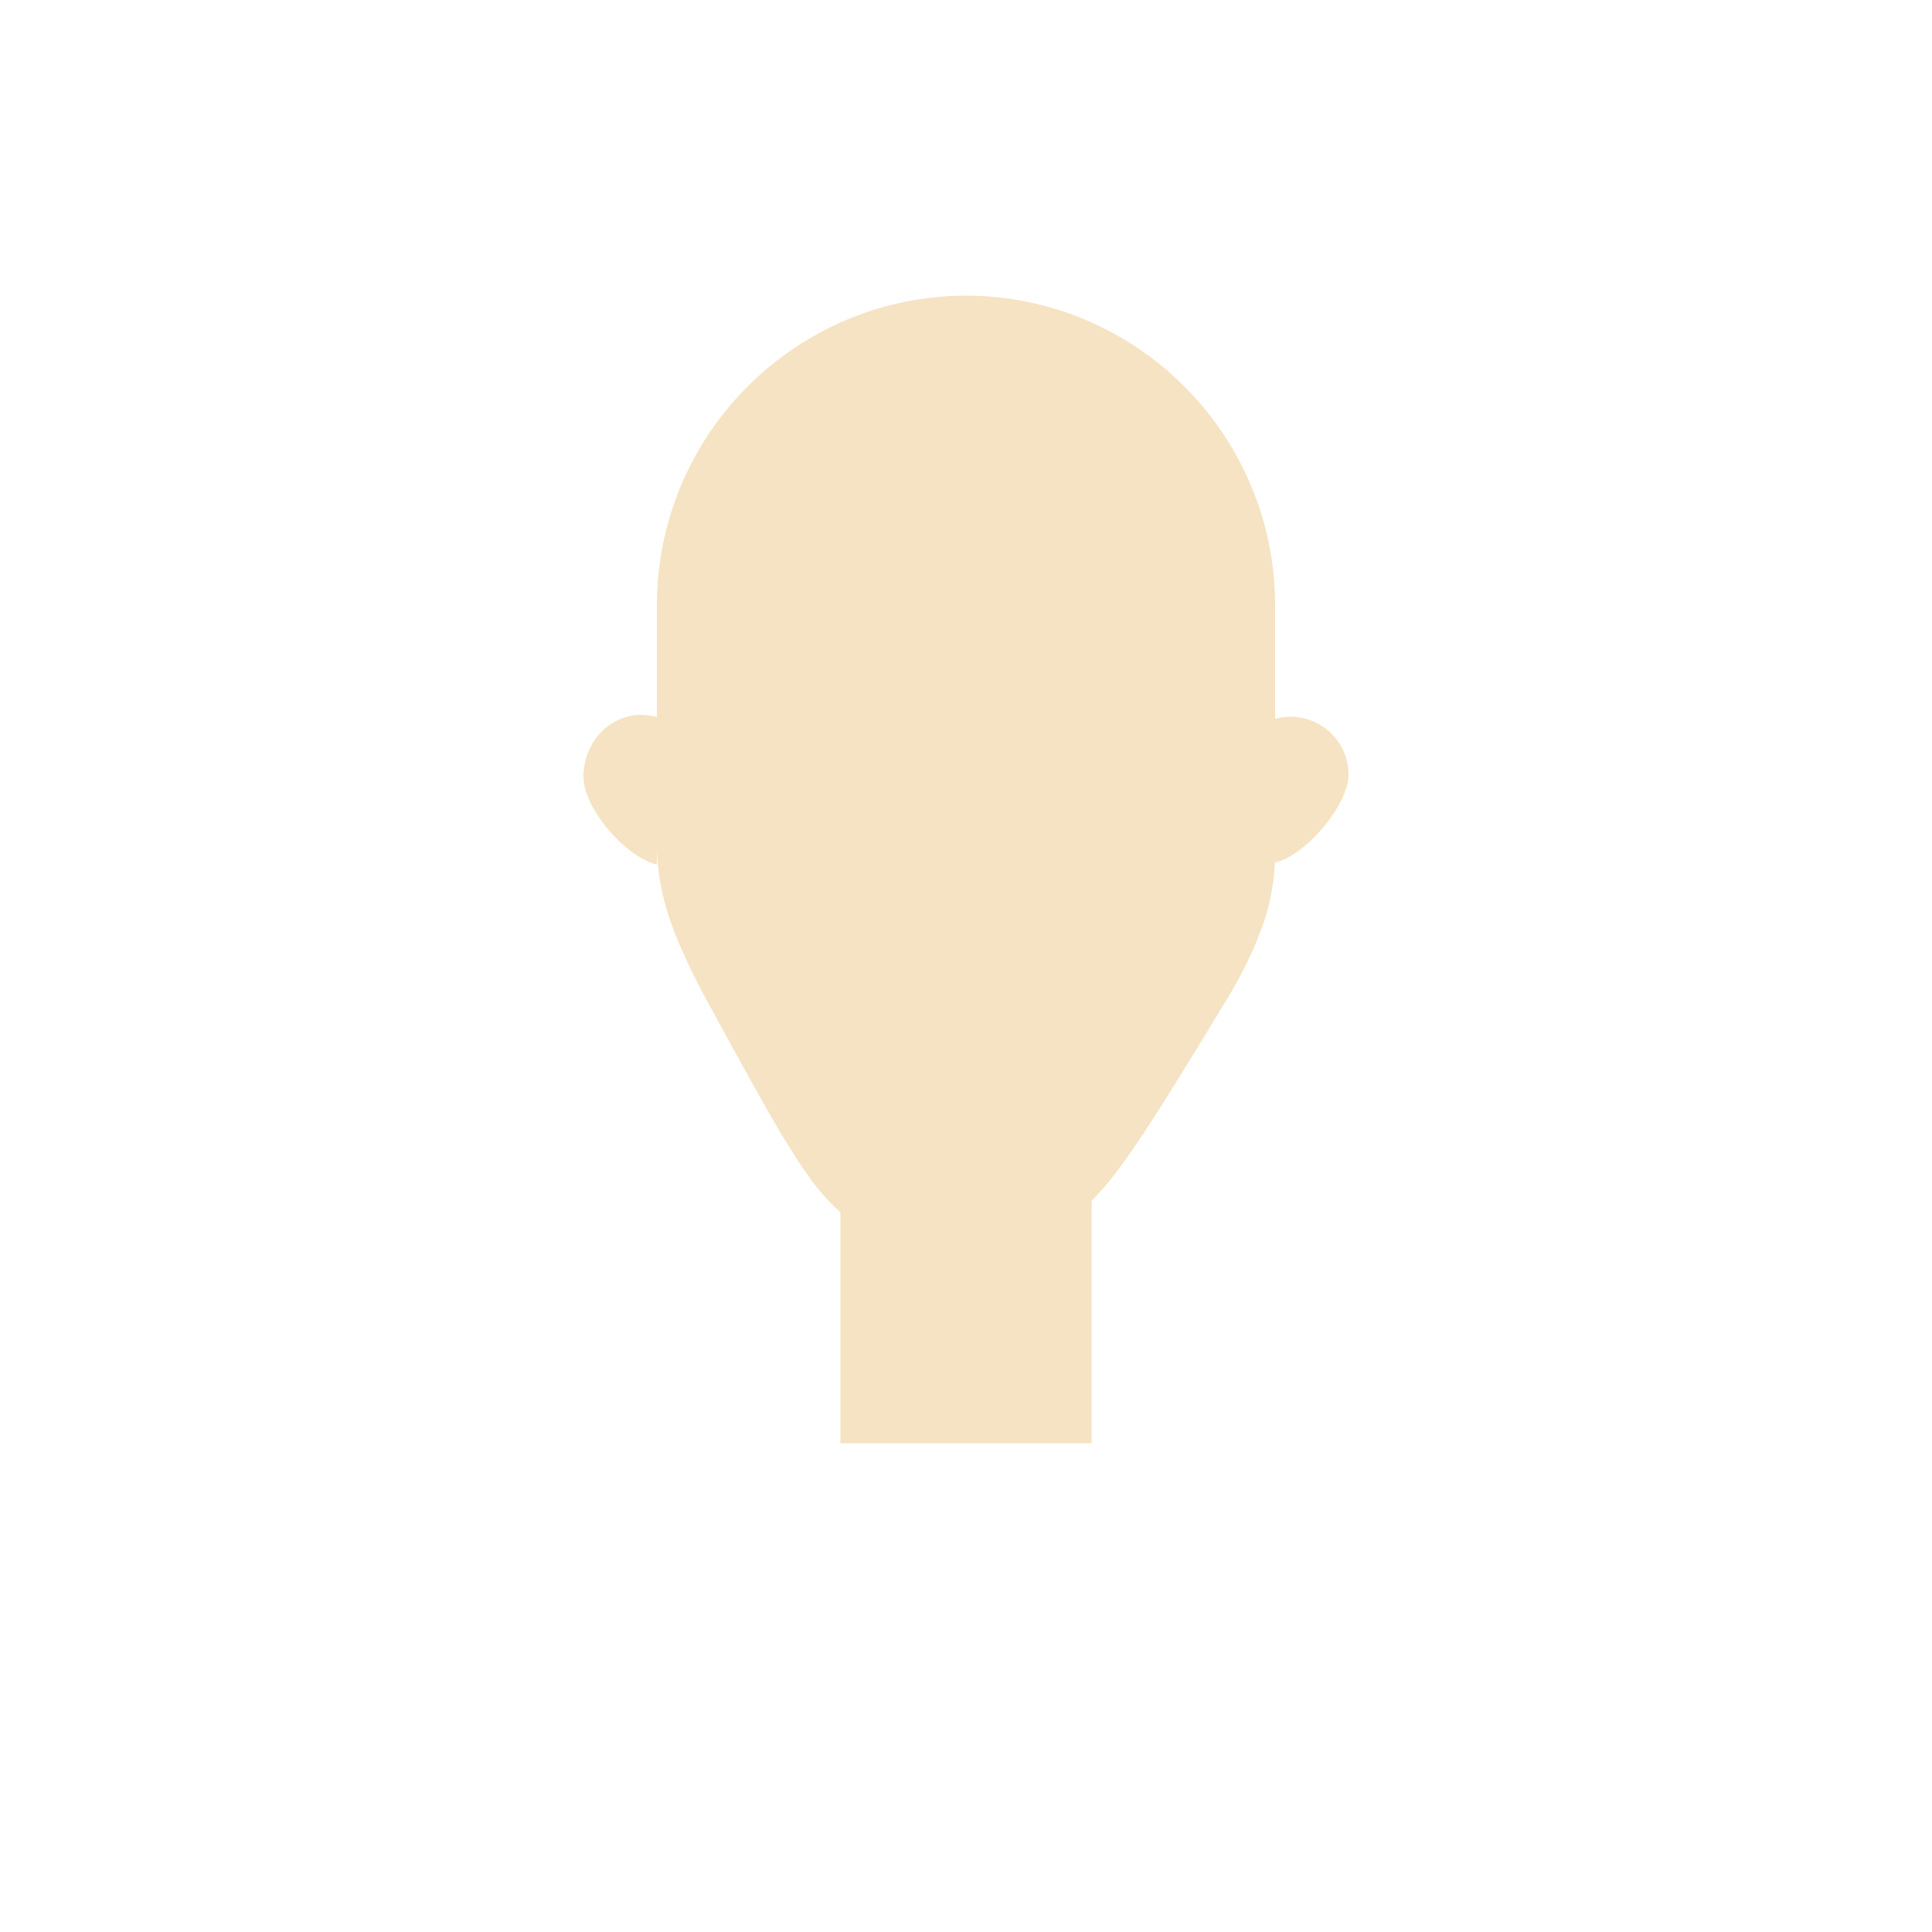
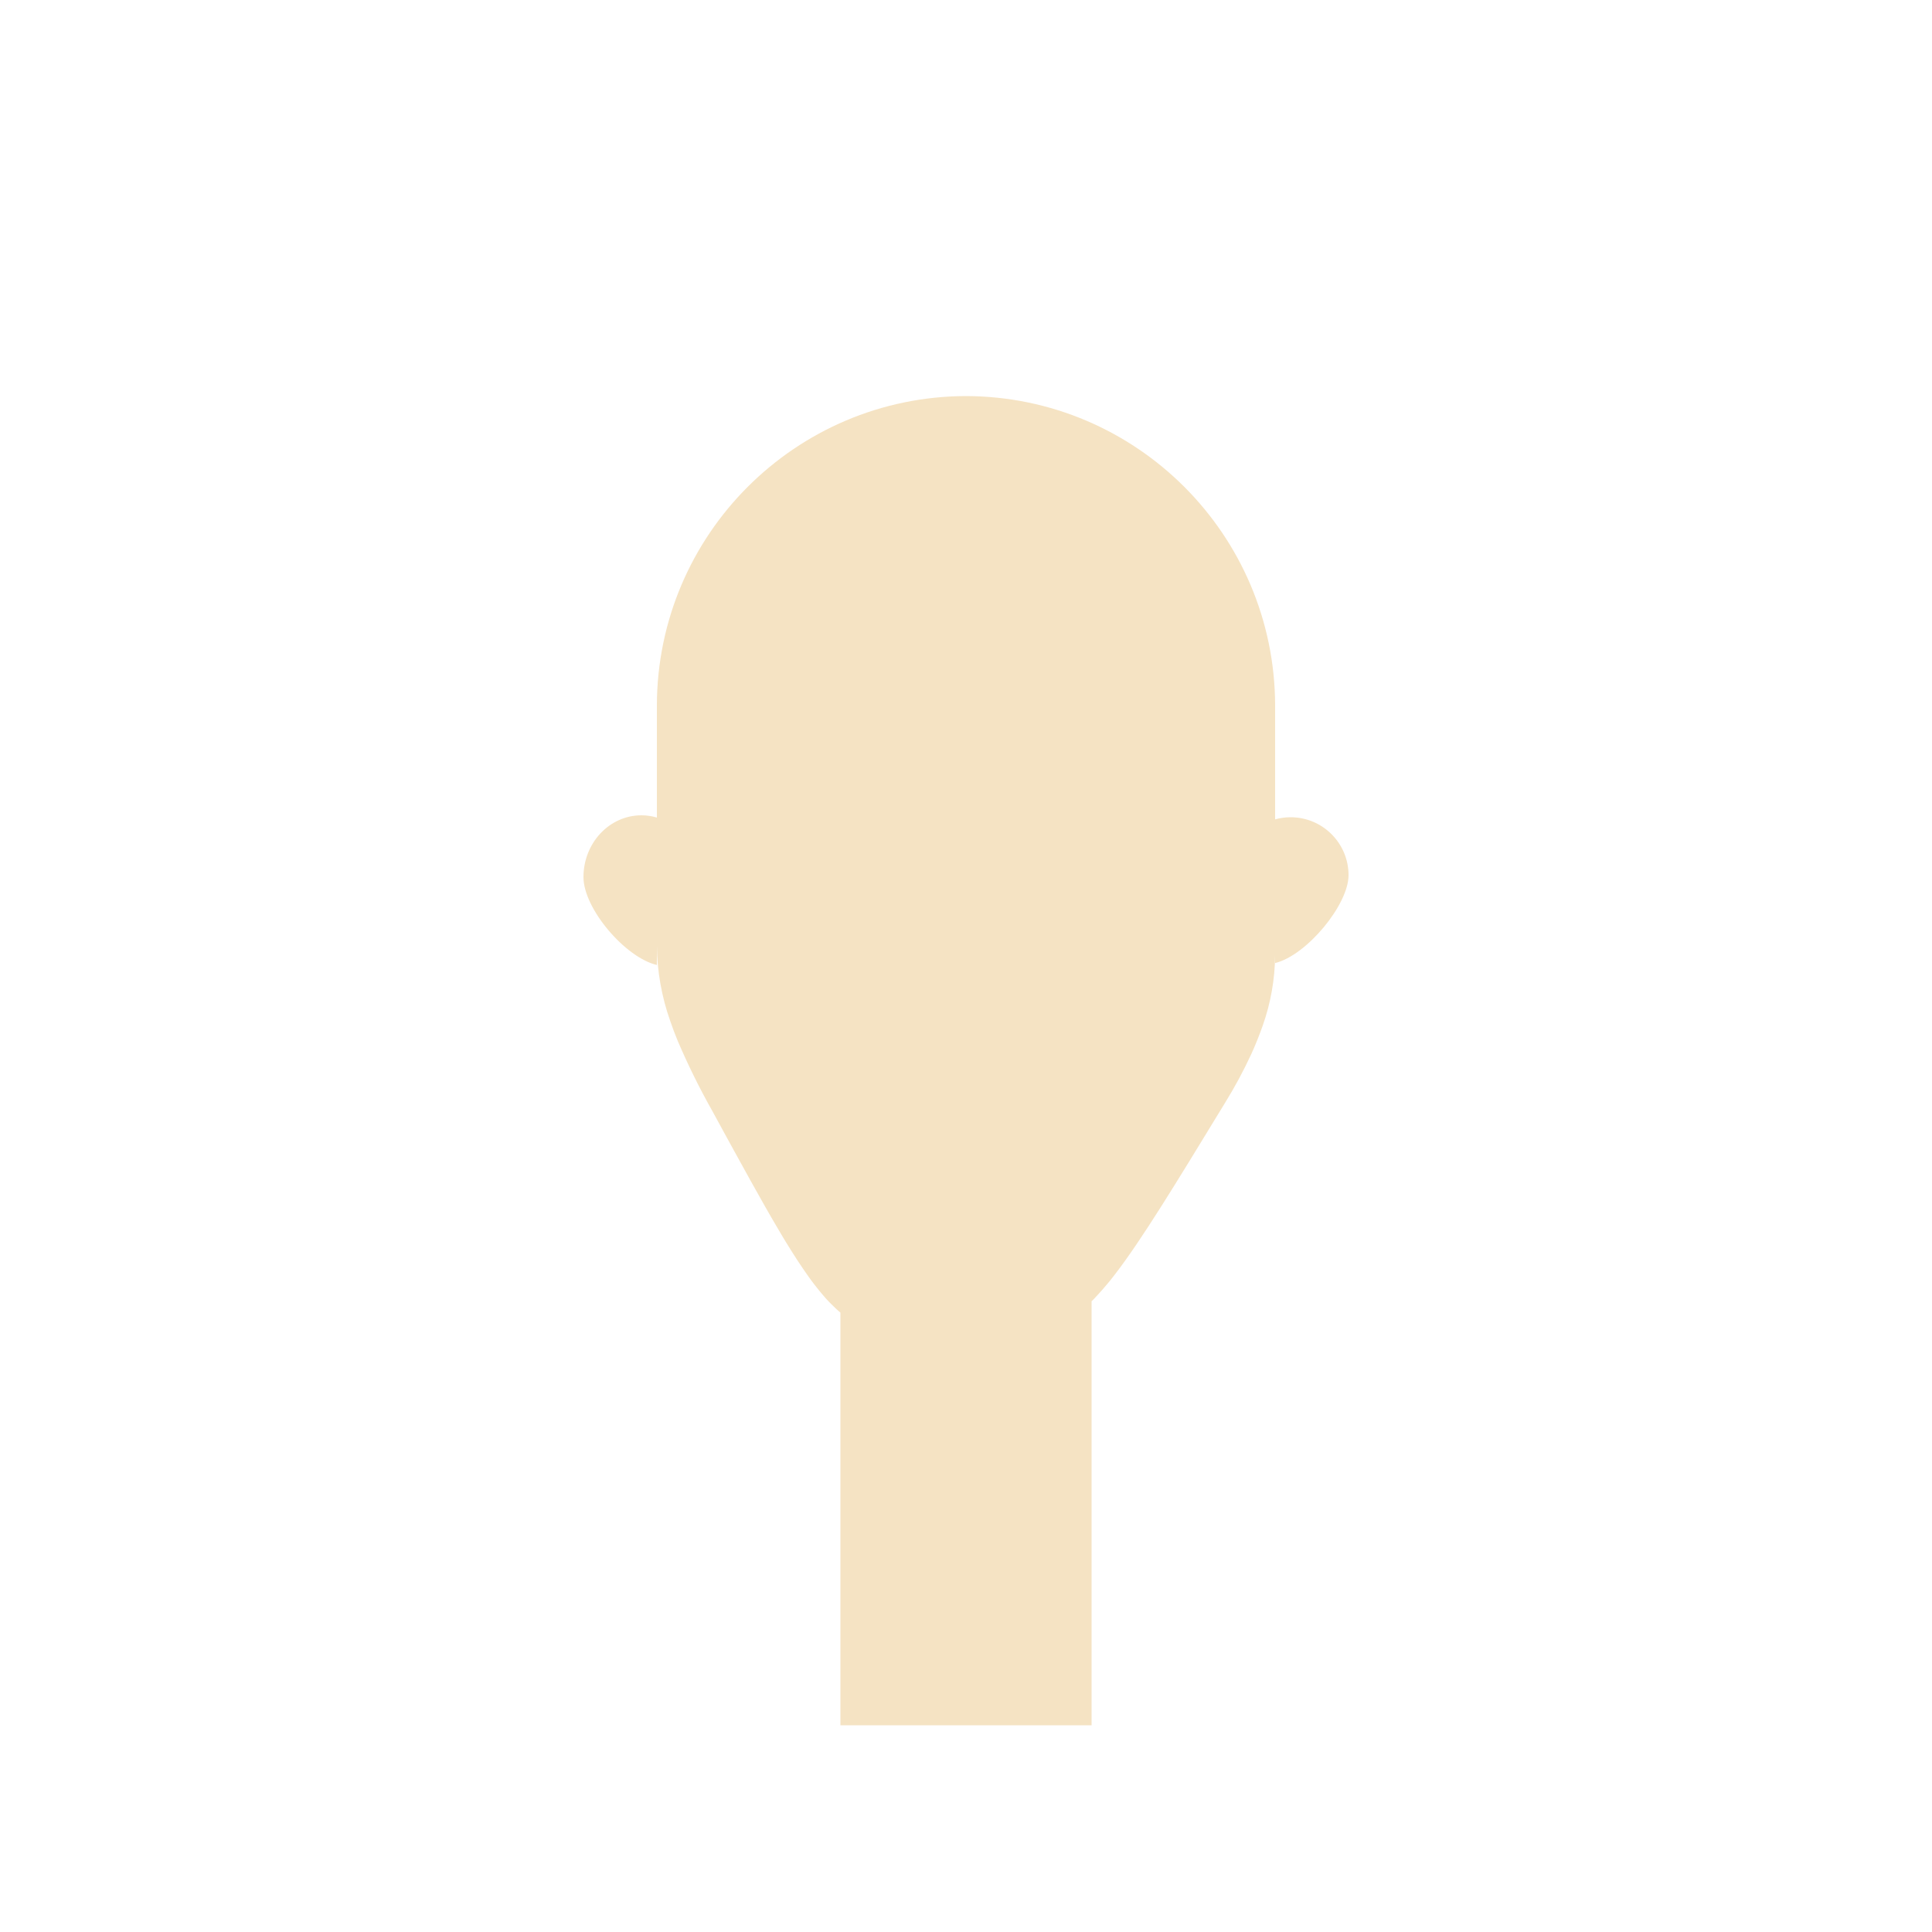
- <svg xmlns="http://www.w3.org/2000/svg" viewBox="0 0 500 500">
-   <path d="M334,185.5a15,15,0,0,0-4,.55V156.5a80.24,80.24,0,0,0-80-80h0a80.24,80.24,0,0,0-80,80v29.08a14.27,14.27,0,0,0-4-.58c-8.28,0-15,7.16-15,16,0,8.15,10.82,20.83,19,22.74V218.8a60.07,60.07,0,0,0,3.44,19.39c.6,1.78,1.27,3.55,2,5.3a183.13,183.13,0,0,0,8.89,18l3.11,5.7,2.24,4.09c.6,1.09,1.18,2.15,1.76,3.19q1.42,2.59,2.76,5,1.94,3.5,3.69,6.58c.61,1.07,1.2,2.11,1.78,3.11.74,1.28,1.46,2.51,2.17,3.69.57,1,1.14,1.91,1.69,2.82l1.13,1.82c1.11,1.77,2.17,3.41,3.2,4.91s2,2.89,3,4.16c.79,1,1.57,2,2.35,2.88.52.59,1,1.15,1.54,1.68s1,1,1.54,1.51.81.73,1.21,1.07V373.5h65V310.77l.7-.7.8-.86c.81-.86,1.62-1.79,2.46-2.8l.84-1c.44-.55.89-1.13,1.35-1.73,6.81-8.88,15.17-22.58,28.35-44.2a118.61,118.61,0,0,0,6.88-12.79c1.07-2.34,2-4.72,2.87-7.14A56.12,56.12,0,0,0,330,221.19v2.05c8.18-2,19-15.1,19-22.74A15,15,0,0,0,334,185.5Z" fill="#f5e3c3" />
+ <svg xmlns="http://www.w3.org/2000/svg" id="Layer_1" data-name="Layer 1" viewBox="0 0 500 500">
+   <defs>
+     <style>.cls-1{fill:#f5e3c3;}</style>
+   </defs>
+   <path class="cls-1" d="M334,211.5a15,15,0,0,0-4,.55V182.5a80.24,80.24,0,0,0-80-80h0a80.24,80.24,0,0,0-80,80v29.08a14.27,14.27,0,0,0-4-.58c-8.28,0-15,7.16-15,16,0,8.15,10.82,20.83,19,22.74V244.8a60.07,60.07,0,0,0,3.44,19.39c.6,1.78,1.27,3.55,2,5.3a183.13,183.13,0,0,0,8.89,18l3.11,5.7,2.24,4.09c.6,1.09,1.18,2.15,1.76,3.19q1.42,2.59,2.76,5,1.94,3.5,3.69,6.58c.61,1.07,1.2,2.11,1.78,3.11.74,1.28,1.46,2.51,2.17,3.69.57,1,1.14,1.91,1.69,2.82l1.13,1.82c1.11,1.77,2.17,3.41,3.2,4.91s2,2.89,3,4.16c.79,1,1.57,2,2.35,2.88.52.59,1,1.15,1.54,1.68s1,1,1.54,1.51.81.73,1.21,1.07V446.5h65V336.77l.7-.7.8-.86c.81-.86,1.62-1.79,2.46-2.8l.84-1c.44-.55.89-1.13,1.35-1.73,6.81-8.88,15.17-22.58,28.35-44.2a118.61,118.61,0,0,0,6.88-12.79c1.07-2.34,2-4.72,2.87-7.14A56.12,56.12,0,0,0,330,247.19v2.05c8.18-2,19-15.1,19-22.74A15,15,0,0,0,334,211.5Z" />
</svg>
